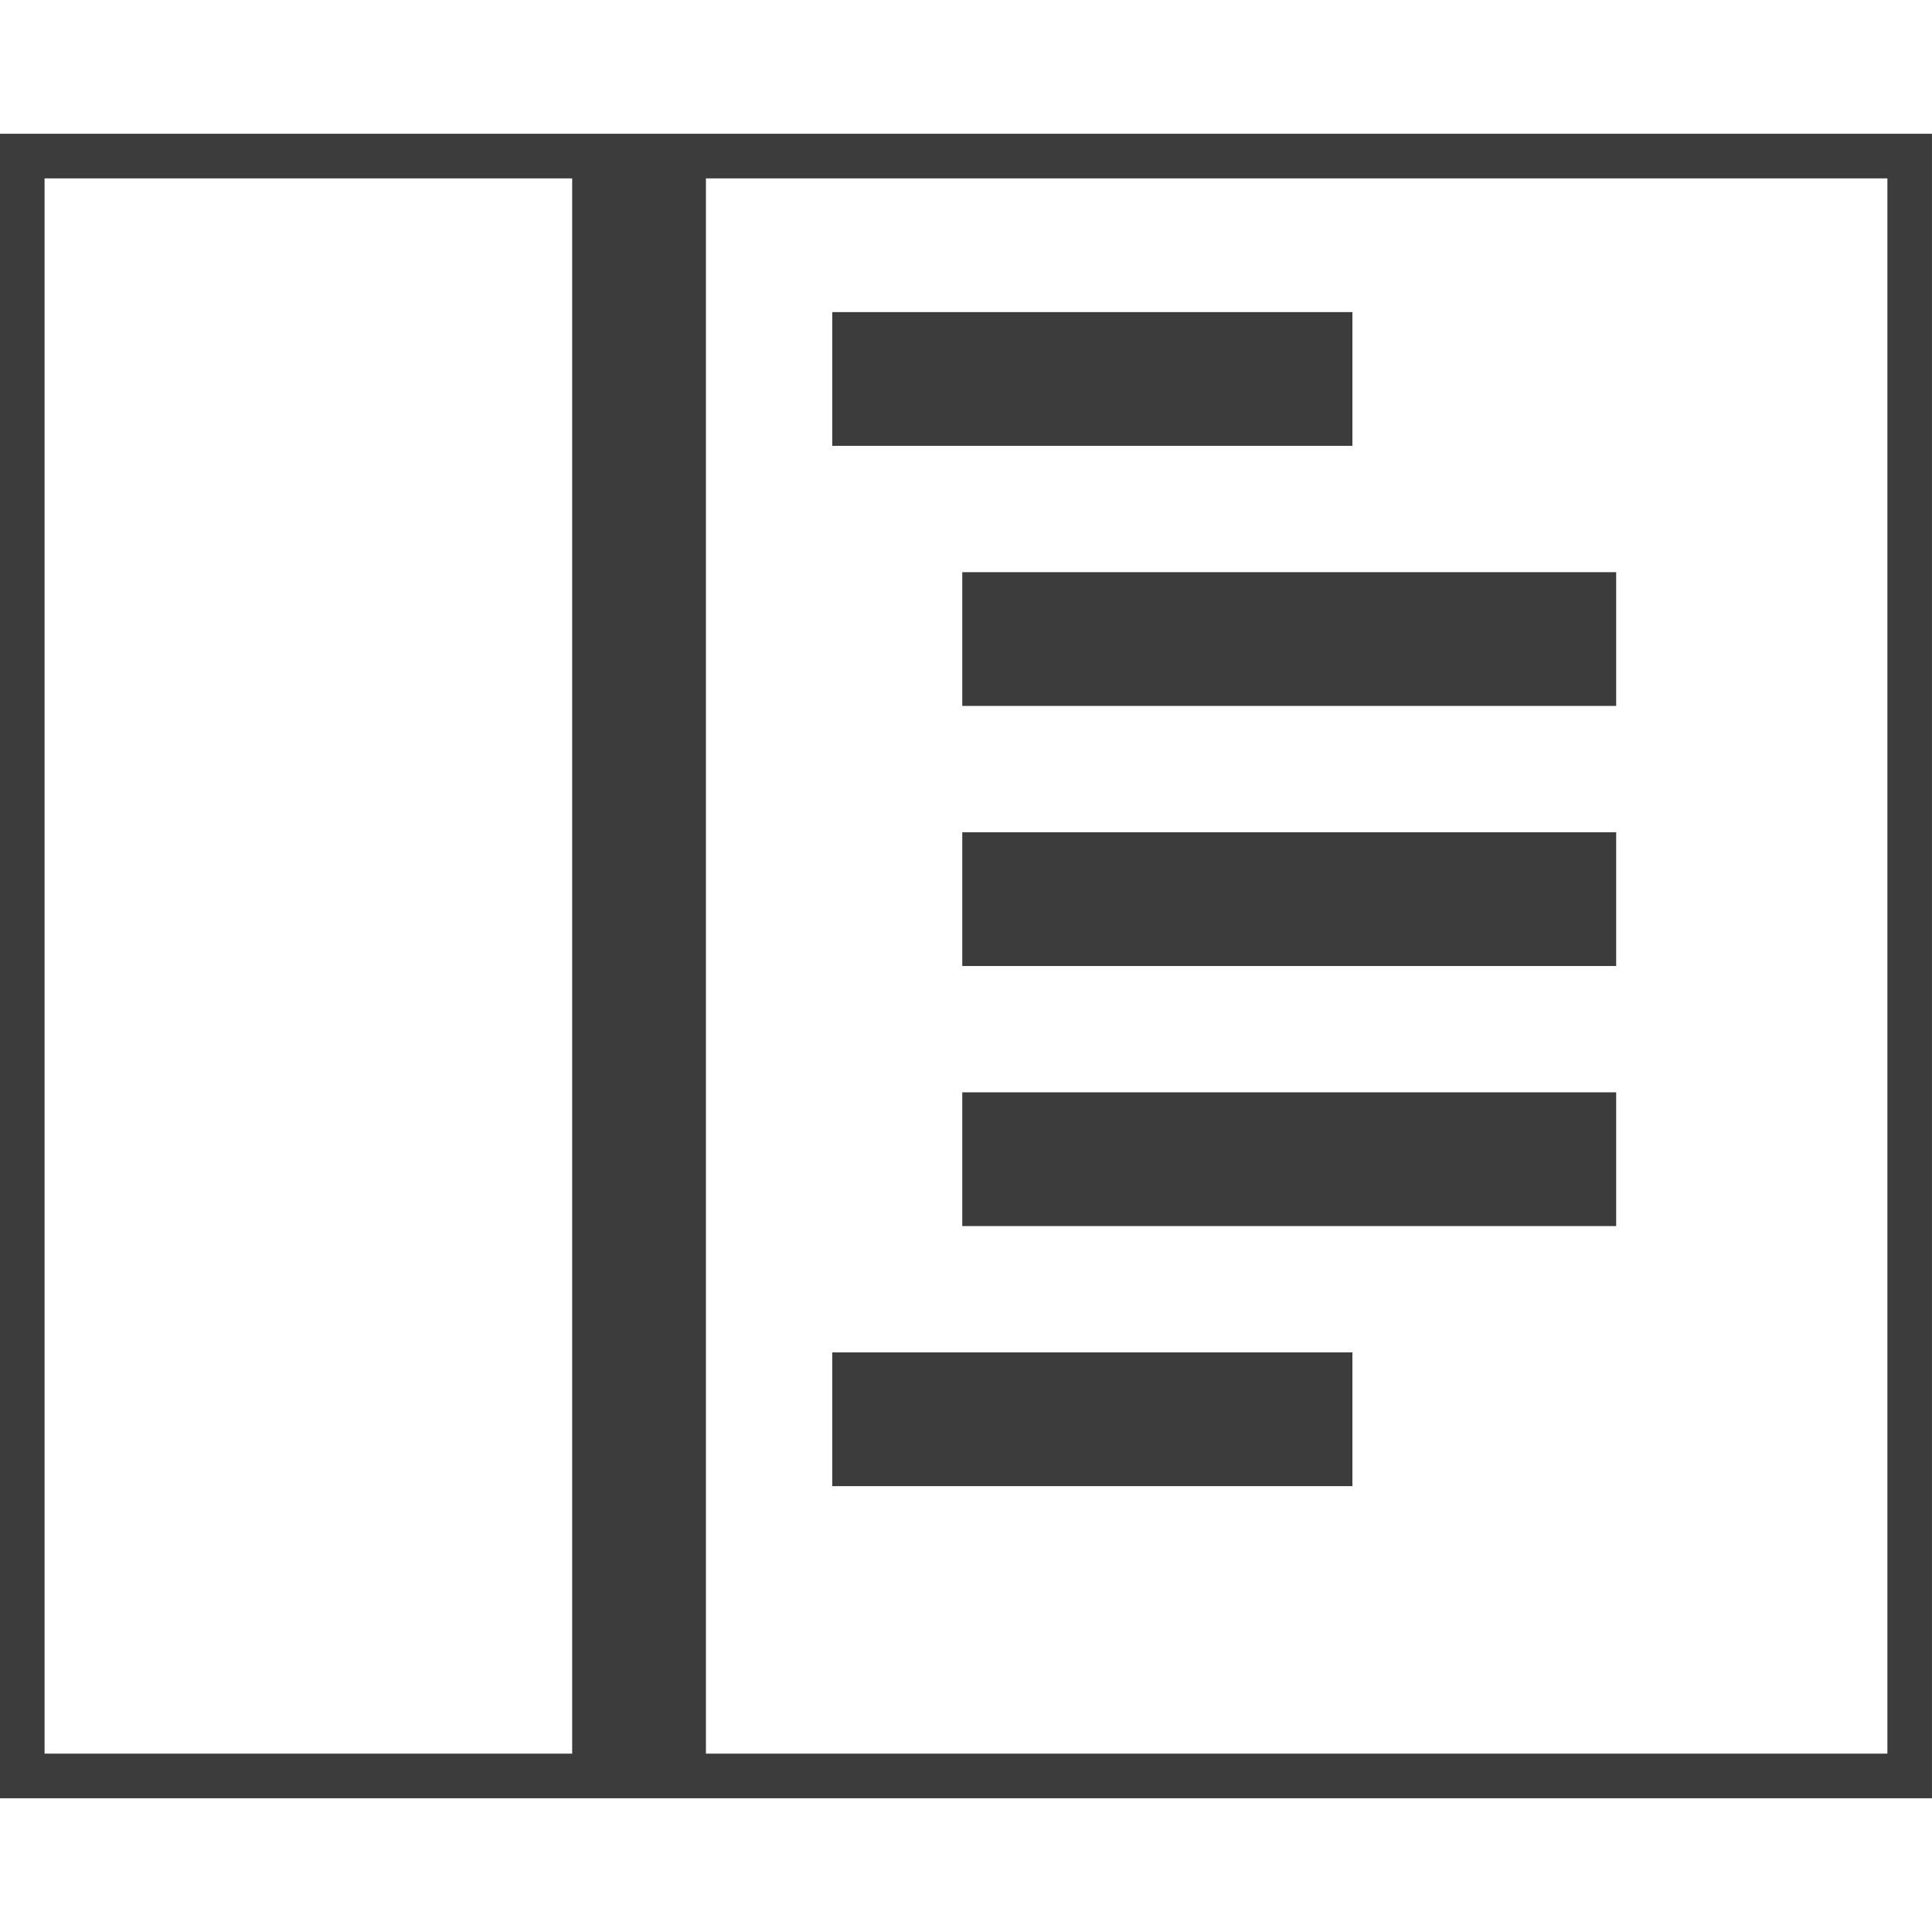
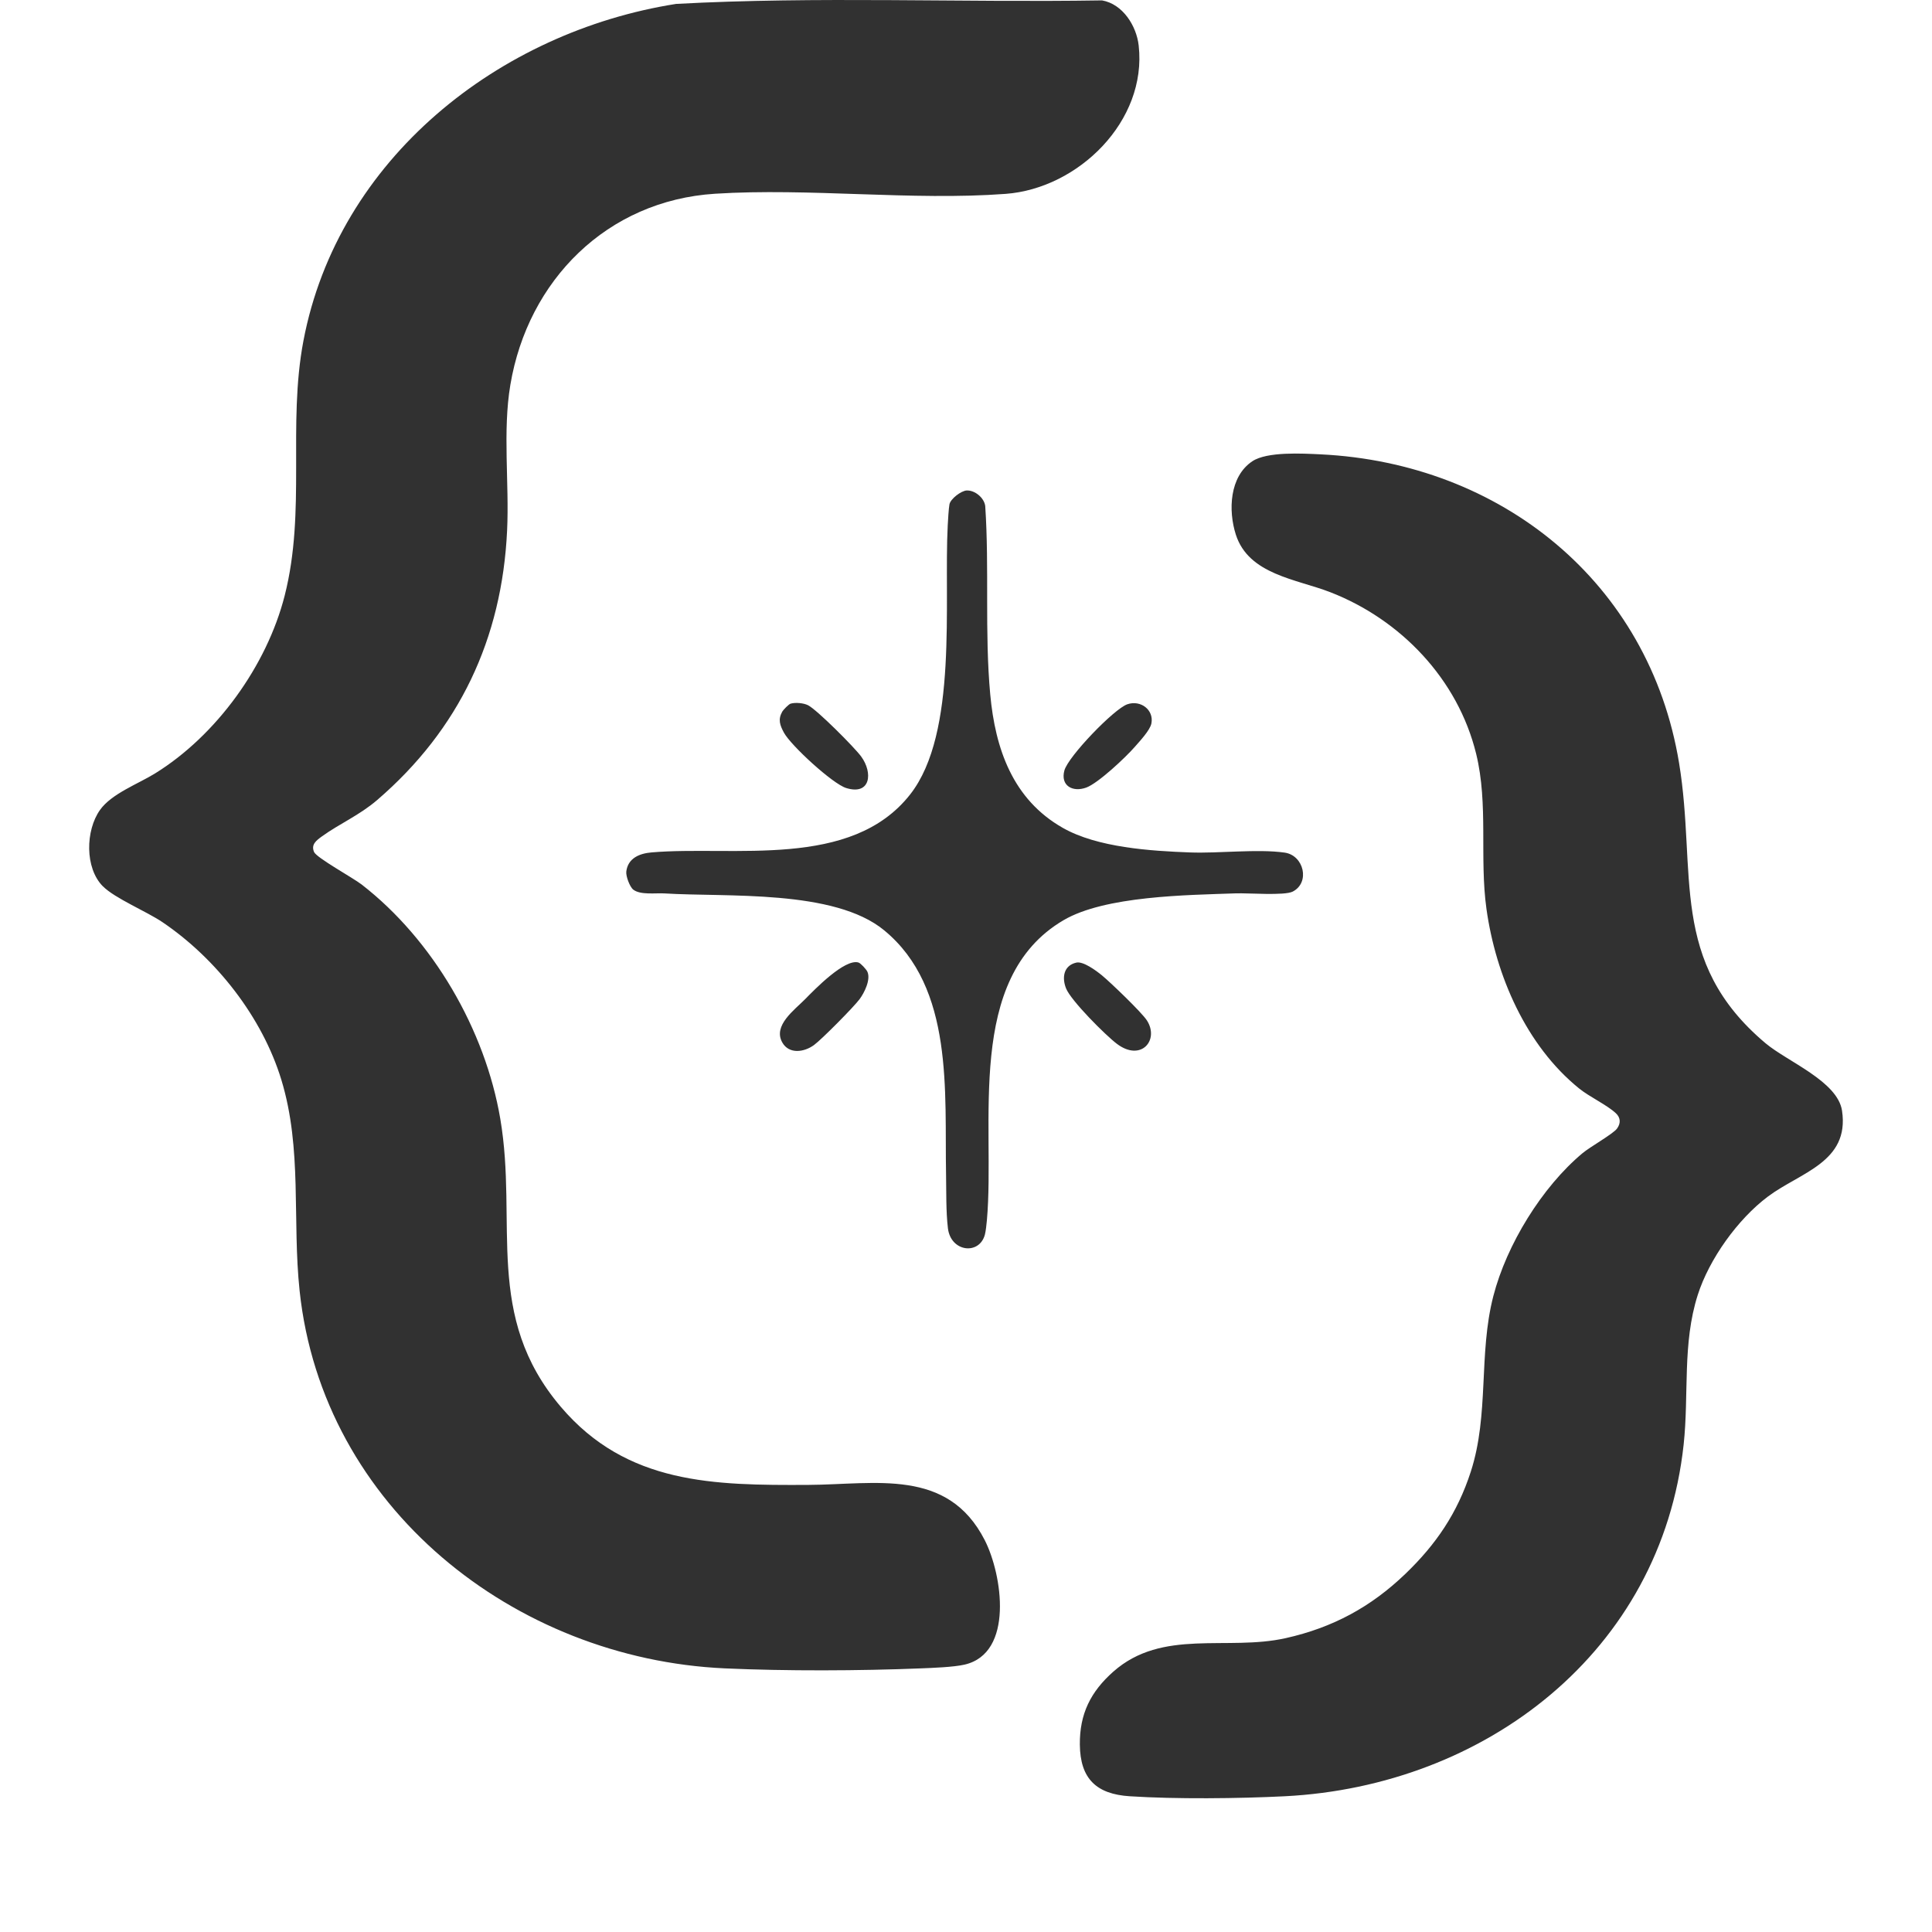
- <svg xmlns="http://www.w3.org/2000/svg" width="100%" height="100%" viewBox="0 0 260 260" version="1.1" xml:space="preserve" style="fill-rule:evenodd;clip-rule:evenodd;stroke-linejoin:round;stroke-miterlimit:1.414;">
-   <g transform="matrix(1,0,0,1,-1169,-1078)">
-     <g transform="matrix(1,0,0,1,0,999)">
-       <g transform="matrix(1,0,0,1,580,2.27374e-13)">
-         <g fill="#3C3C3C">
-           <g transform="matrix(1.06122,0,0,1.03704,-43.4898,-1044.78)">
-             <path d="M841,1317L596,1317L596,1101L841,1101L841,1317ZM601.654,1106.79L601.654,1311.21L835.346,1311.21L835.346,1106.79L601.654,1106.79Z" />
-           </g>
-           <g transform="matrix(1,0,0,1,1,-999)">
-             <rect x="665" y="1100" width="18" height="216" />
-           </g>
-           <g transform="matrix(1,0,0,1,0,-1000)">
-             <rect x="701" y="1121" width="70" height="18" />
-           </g>
-           <g transform="matrix(1,0,0,1,0,-860)">
-             <rect x="701" y="1121" width="70" height="18" />
-           </g>
-           <g transform="matrix(1.25714,0,0,1,-162.757,-965)">
-             <rect x="701" y="1121" width="70" height="18" />
-           </g>
-           <g transform="matrix(1.25714,0,0,1,-162.757,-930)">
-             <rect x="701" y="1121" width="70" height="18" />
-           </g>
-           <g transform="matrix(1.25714,0,0,1,-162.757,-895)">
-             <rect x="701" y="1121" width="70" height="18" />
-           </g>
-         </g>
-       </g>
-     </g>
-   </g>
+ <svg xmlns="http://www.w3.org/2000/svg" width="260" height="260" viewBox="0 0 260 260" fill="none">
+   <path d="M13.844 119.277C11.4 116.814 11.505 111.759 13.455 109.002C15.011 106.805 18.608 105.486 20.86 104.089C29.112 98.988 35.908 89.595 38.311 80.156C41.218 68.722 38.677 57.22 40.833 45.869C45.492 21.334 67.195 4.271 90.985 0.526C110.002 -0.508 129.215 0.356 148.305 0.053C151.092 0.54 152.941 3.472 153.239 6.123C154.387 16.288 145.119 25.36 135.339 26.09C122.716 27.032 108.922 25.268 96.226 26.072C81.681 26.996 71.044 37.726 68.683 51.779C67.626 58.056 68.546 64.996 68.243 71.402C67.552 86.001 61.786 98.17 50.769 107.655C48.376 109.714 45.707 110.84 43.341 112.545C42.559 113.11 41.831 113.652 42.266 114.659C42.6 115.44 47.511 118.137 48.669 119.033C58.261 126.469 65.291 138.578 67.328 150.572C69.717 164.634 65.058 177.097 75.488 189.344C84.372 199.775 96.075 199.895 108.766 199.831C117.837 199.785 127.54 197.51 132.524 207.271C134.881 211.889 136.492 222.491 129.792 224.021C128.314 224.357 125.526 224.458 123.924 224.522C115.7 224.857 105.764 224.894 97.549 224.522C69.223 223.24 43.414 202.859 40.321 173.715C39.309 164.193 40.705 154.634 37.863 145.315C35.295 136.891 29.103 129.001 21.872 124.107C19.716 122.645 15.464 120.904 13.844 119.268V119.277ZM173.019 220.455C165.124 222.22 156.429 219.127 149.829 224.959C146.781 227.656 145.28 230.643 145.321 234.784C145.367 239.393 147.563 241.442 152.026 241.732C158.177 242.132 166.717 242.044 172.91 241.732C199.83 240.362 223.552 222.33 226.577 194.408C227.309 187.639 226.38 180.824 228.476 174.266C230.019 169.432 233.863 164.069 237.913 161.031C242.261 157.768 248.934 156.408 247.891 149.469C247.296 145.512 240.531 142.861 237.602 140.398C224.485 129.369 228.398 117.462 225.964 102.692C221.945 78.286 201.917 62.326 177.743 61.145C175.262 61.025 170.53 60.754 168.543 62.068C165.445 64.122 165.276 68.713 166.314 71.948C168.049 77.339 174.489 77.932 179.024 79.696C188.503 83.377 196.196 91.401 198.654 101.442C200.324 108.262 199.08 115.421 200.041 122.319C201.295 131.285 205.377 140.701 212.494 146.468C213.904 147.613 216.242 148.683 217.455 149.814C218.096 150.411 218.137 151.169 217.606 151.886C217.075 152.603 214 154.331 212.979 155.181C207.51 159.745 202.75 167.506 200.965 174.427C198.947 182.253 200.434 190.323 197.931 198.057C196.132 203.613 193.267 207.831 189.121 211.811C184.493 216.255 179.363 219.04 173.019 220.455ZM89.434 120.233C97.796 120.752 112.244 119.649 118.981 125.191C128.414 132.944 127.105 146.942 127.316 158.053C127.357 160.333 127.297 163.026 127.567 165.296C127.952 168.503 131.796 168.935 132.542 166.151C132.657 165.732 132.771 164.703 132.812 164.216C133.961 151.234 129.796 131.68 143.11 123.845C148.708 120.55 159.765 120.458 166.301 120.224C167.962 120.164 172.85 120.559 173.971 119.985C176.338 118.767 175.473 115.109 172.882 114.741C169.253 114.222 164.044 114.861 160.168 114.718C154.85 114.521 147.696 114.066 143.032 111.414C136.291 107.586 133.934 100.771 133.261 93.446C132.492 85.082 133.151 76.484 132.588 68.102C132.446 66.981 131.188 65.961 130.094 66.007C129.348 66.039 127.906 67.142 127.773 67.872C127.664 68.479 127.577 70.014 127.54 70.726C127.005 80.96 128.959 98.643 122.496 106.897C114.556 117.039 98.706 113.767 87.676 114.714C86.084 114.852 84.514 115.467 84.285 117.278C84.207 117.912 84.756 119.36 85.223 119.723C86.189 120.472 88.249 120.159 89.438 120.233H89.434ZM105.269 95.776C104.674 96.833 104.963 97.605 105.498 98.597C106.418 100.307 112.043 105.486 113.883 106.051C117.178 107.062 117.489 103.997 115.901 101.819C115.009 100.592 109.938 95.505 108.734 94.903C108.135 94.604 107.032 94.507 106.395 94.696C106.144 94.769 105.411 95.523 105.269 95.771V95.776ZM105.269 140.278C106.185 141.91 108.221 141.606 109.544 140.637C110.592 139.869 114.899 135.517 115.686 134.456C116.322 133.596 117.206 131.832 116.73 130.77C116.588 130.453 115.828 129.621 115.526 129.529C113.672 128.983 109.622 133.169 108.345 134.47C106.935 135.903 103.997 138.008 105.269 140.274V140.278ZM143.467 133.022C144.122 134.658 148.776 139.322 150.314 140.48C153.568 142.93 156.049 139.957 154.342 137.319C153.637 136.23 149.449 132.209 148.296 131.262C147.55 130.651 145.788 129.332 144.849 129.543C143.133 129.934 142.881 131.551 143.467 133.022ZM154.95 97.361C155.312 95.528 153.495 94.163 151.71 94.779C149.925 95.394 143.742 101.81 143.238 103.694C142.689 105.743 144.36 106.653 146.186 105.987C147.783 105.403 151.477 101.934 152.708 100.518C153.358 99.769 154.767 98.285 154.95 97.361Z" fill="#1B1B1B" fill-opacity="0.9" />
</svg>
